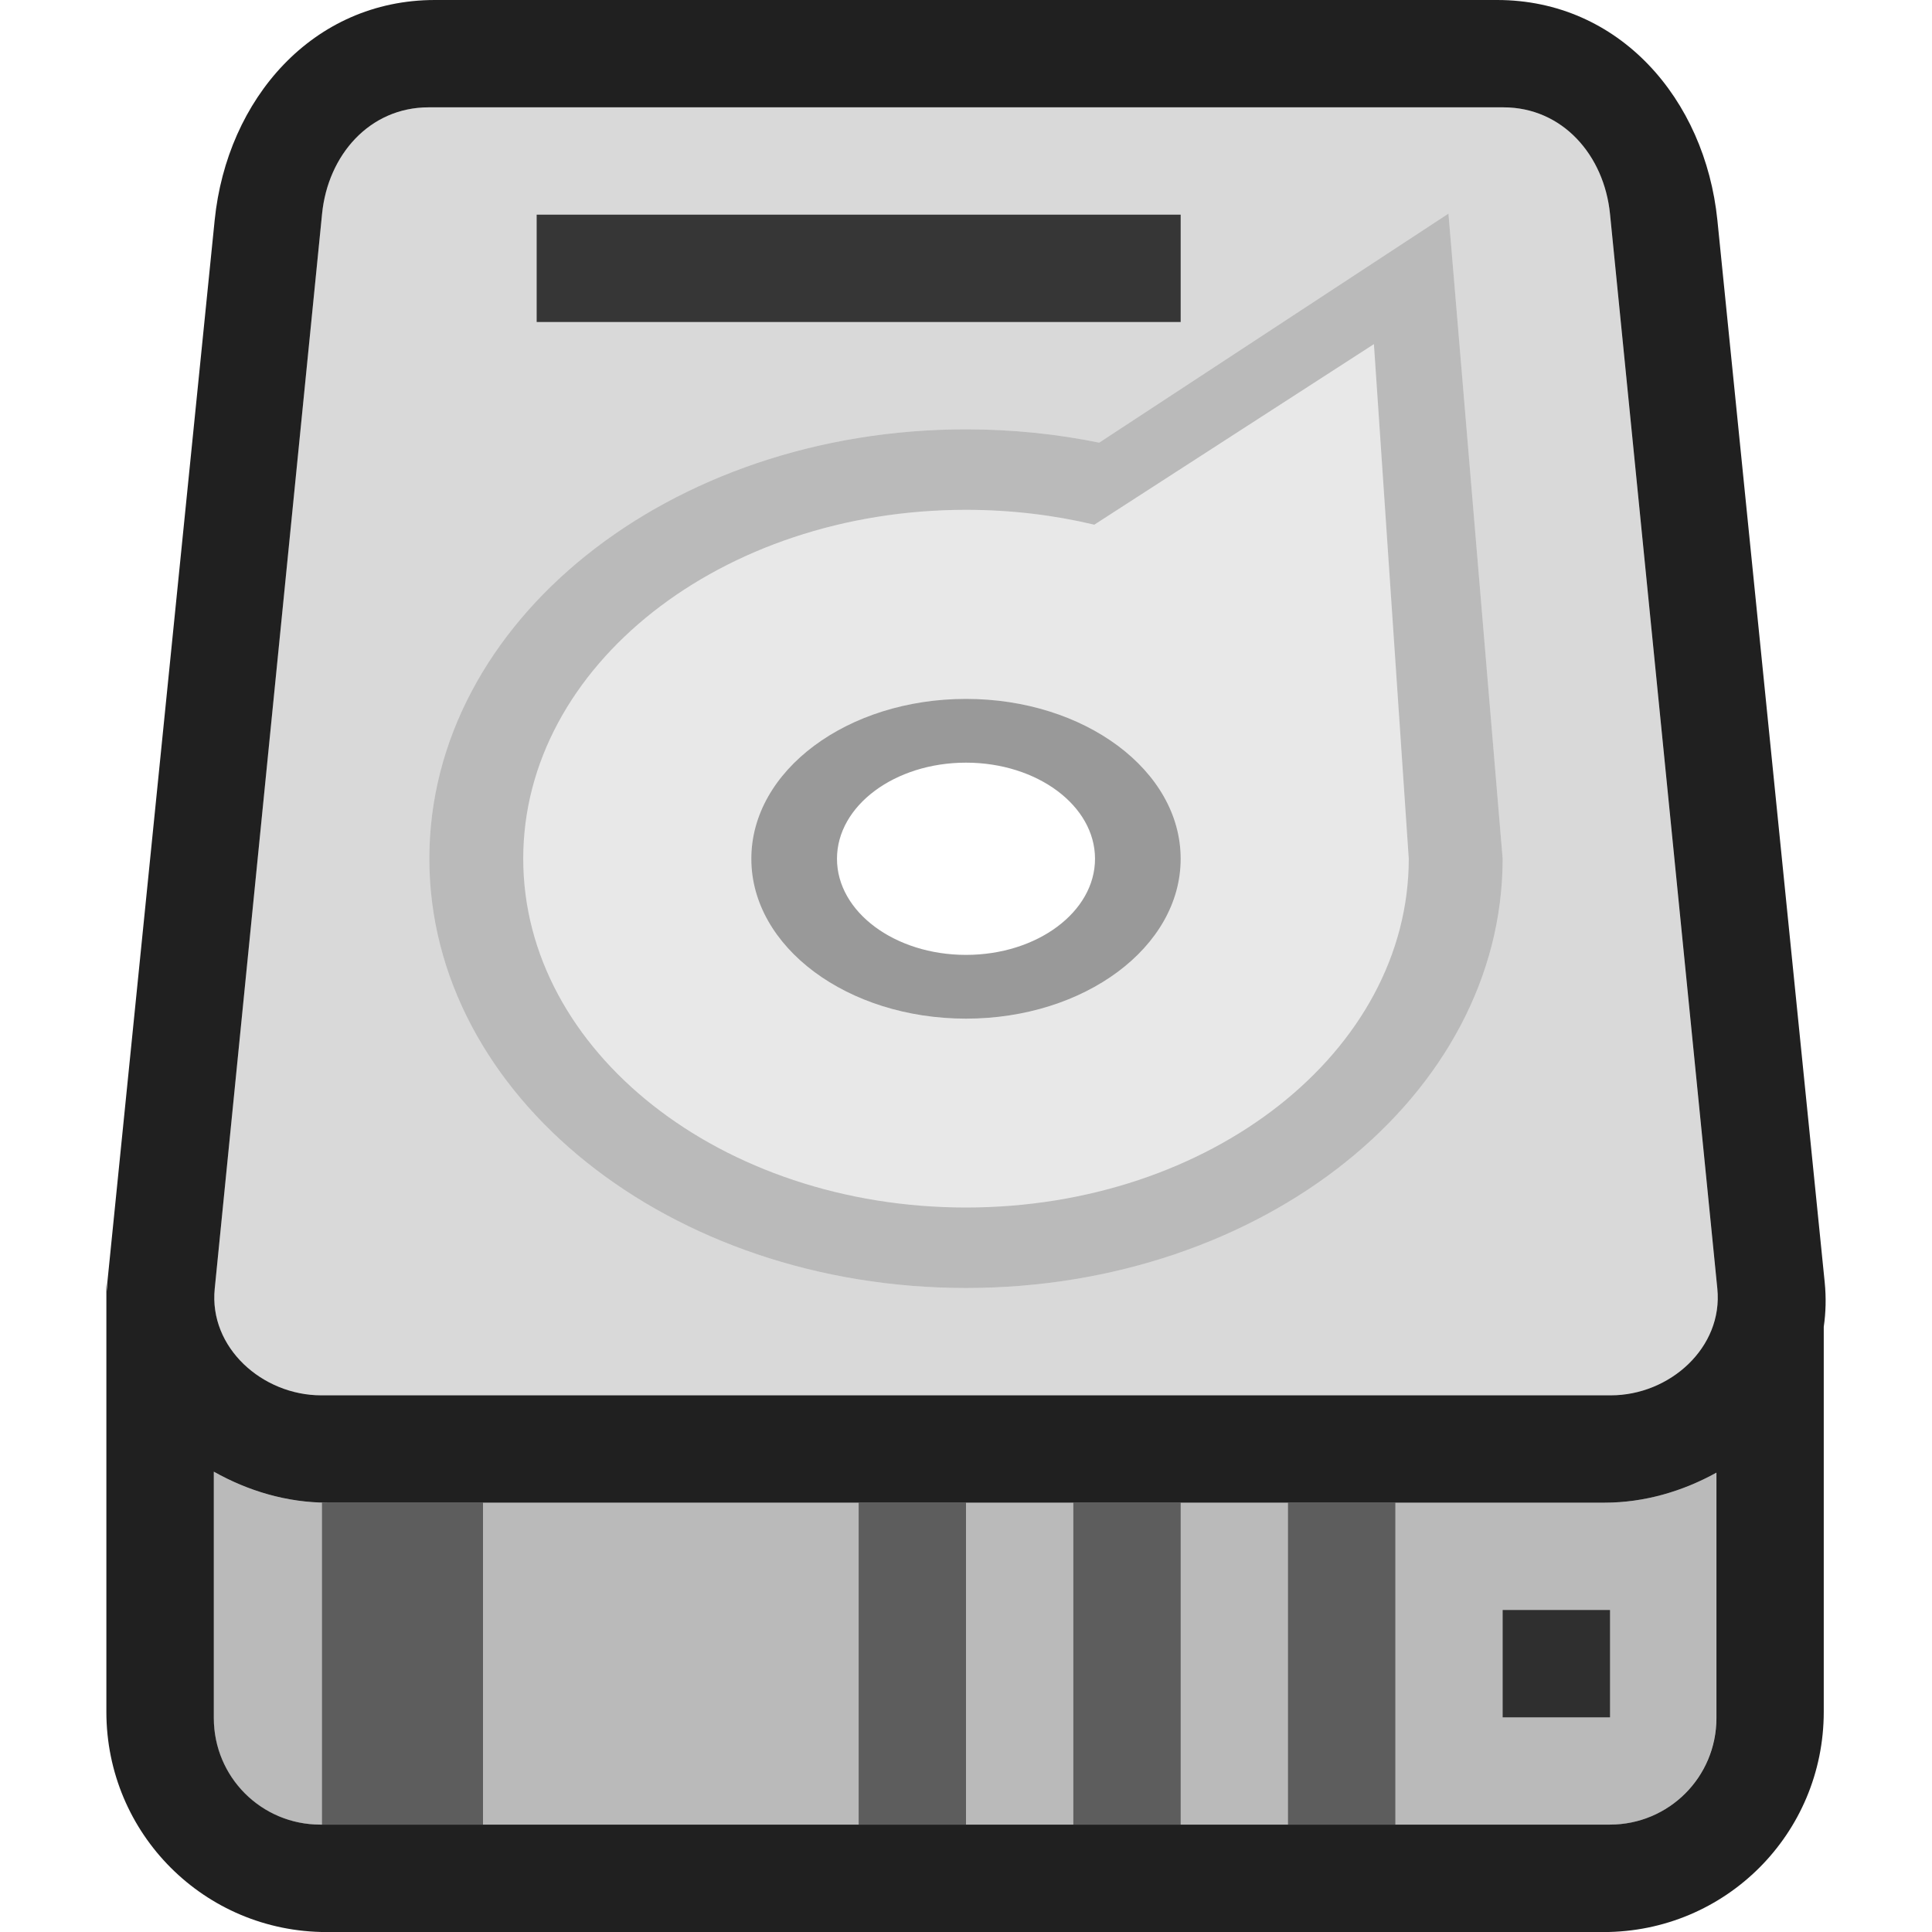
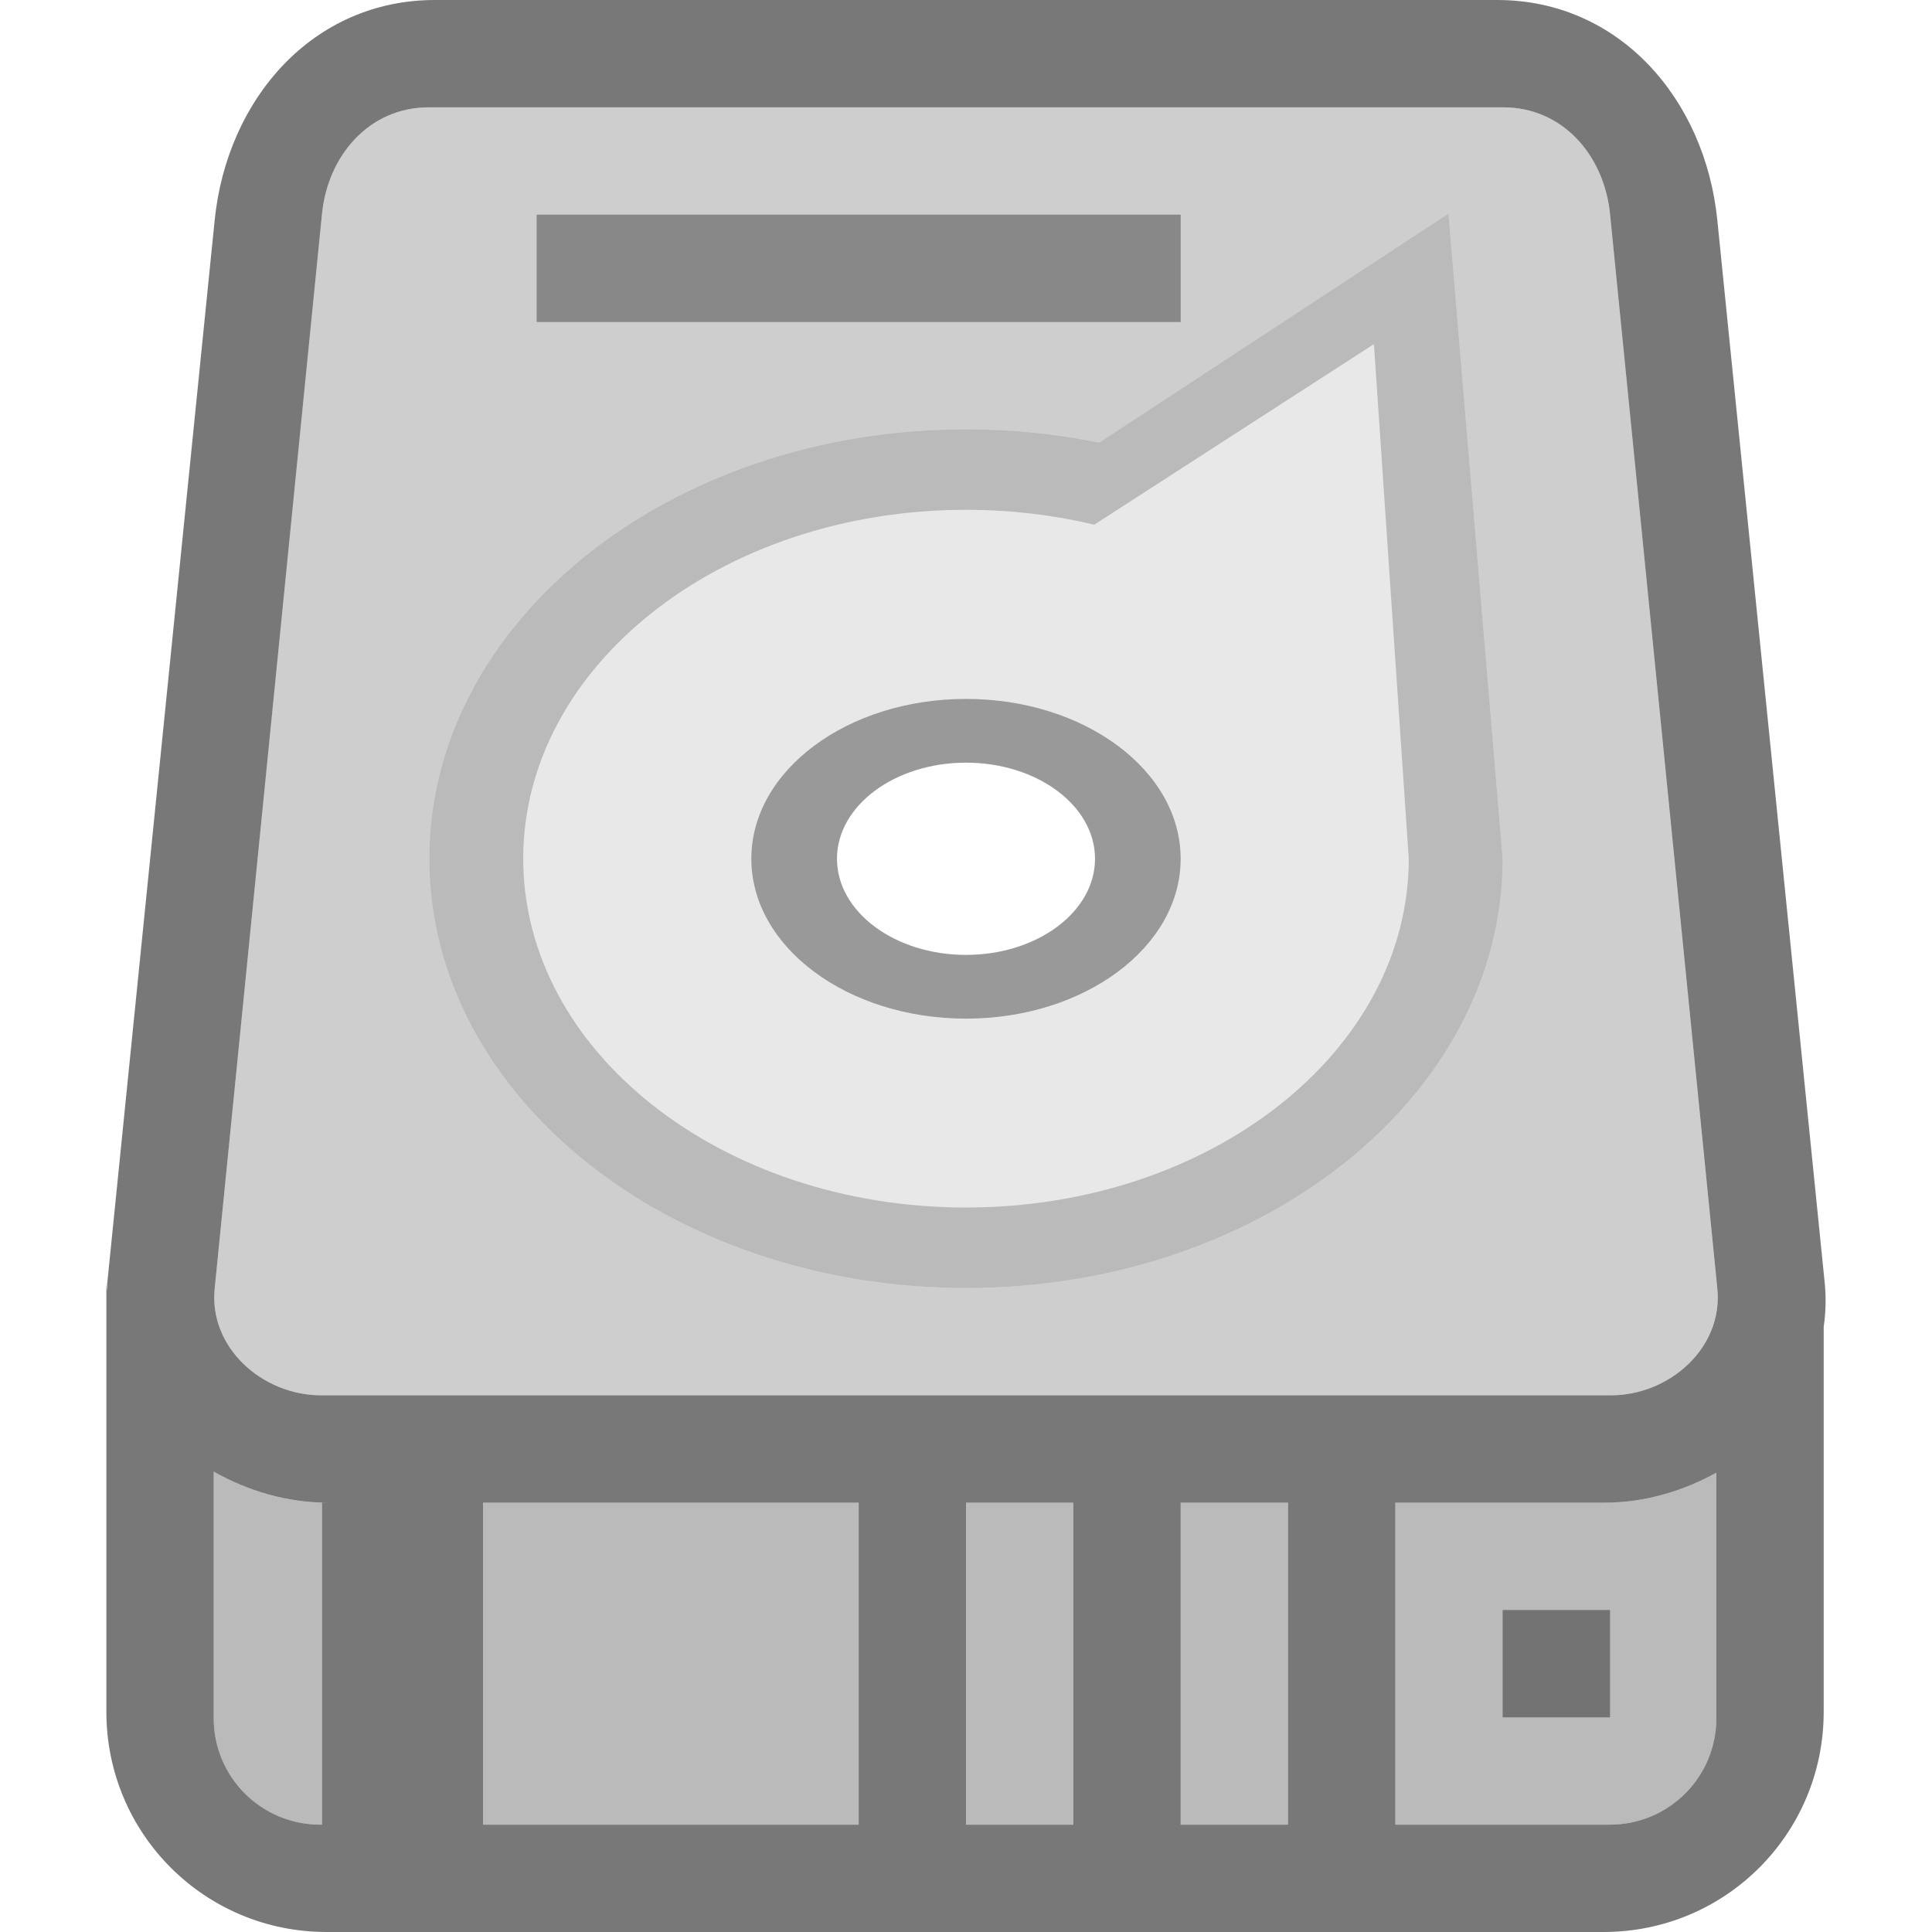
<svg xmlns="http://www.w3.org/2000/svg" id="svg7384" version="1.1" height="36" width="36">
  <defs id="defs7386" />
  <g transform="translate(-442,-156)" id="layer9" style="display:inline" />
  <g transform="translate(-442,-156)" id="layer10" />
  <g transform="translate(-442,-156)" id="layer11" />
  <g transform="translate(-442,-156)" id="layer12" />
  <g transform="translate(-442,-156)" id="layer13">
-     <path style="opacity:0.3;fill:#000000;fill-opacity:0.902" d="m 445.982,183.422 0,4.592 c 0,1.1 0.886,1.986 1.986,1.986 l 24.027,0 c 1.1,0 1.986,-0.886 1.986,-1.986 l 0,-4.572 C 473.356,183.788 472.642,184 471.896,184 l -23.793,0 c -0.76,0 -1.487,-0.22 -2.121,-0.578 z" id="rect4169" />
-     <path style="opacity:0.15;fill:#000000;fill-opacity:1" d="m 449.986,158 c -1.1,0 -1.877,0.891 -1.986,1.986 l -2,20.027 C 445.891,181.109 446.886,182 447.986,182 l 5.271,0 16.742,0 2,0 0.014,0 c 1.1,0 2.096,-0.891 1.986,-1.986 l -2,-20.027 C 471.891,158.891 471.114,158 470.014,158 l -0.014,0 -2,0 -12.742,0 -5.271,0 z m 19.004,1.98 L 470,172 c 0,4.418 -4.477,8 -10,8 -5.523,0 -10,-3.582 -10,-8 0,-4.418 4.477,-8 10,-8 0.857,0 1.689,0.086 2.482,0.248 l 6.508,-4.268 z" id="path4250" />
+     <path style="opacity:0.3;fill:#000000;fill-opacity:0.902" d="M 3.982 27.422 L 3.982 32.014 C 3.982 33.114 4.868 34 5.969 34 L 6 34 L 6 28 L 6.104 28 C 5.914 28 5.726 27.987 5.541 27.961 C 4.986 27.882 4.458 27.691 3.982 27.422 z M 31.982 27.441 C 31.356 27.788 30.642 28 29.896 28 L 26 28 L 26 34 L 29.996 34 C 31.096 34 31.982 33.114 31.982 32.014 L 31.982 27.441 z M 9 28 L 9 34 L 16 34 L 16 28 L 9 28 z M 18 28 L 18 34 L 20 34 L 20 28 L 18 28 z M 22 28 L 22 34 L 24 34 L 24 28 L 22 28 z " transform="translate(442,156)" id="rect4169" />
+     <path style="opacity:1;fill:#999999;fill-opacity:0.484" d="m 449.986,158 c -1.1,0 -1.877,0.891 -1.986,1.986 l -2,20.027 C 445.891,181.109 446.886,182 447.986,182 l 5.271,0 16.742,0 2,0 0.014,0 c 1.1,0 2.096,-0.891 1.986,-1.986 l -2,-20.027 C 471.891,158.891 471.114,158 470.014,158 l -0.014,0 -2,0 -12.742,0 -5.271,0 z m 19.004,1.98 L 470,172 c 0,4.418 -4.477,8 -10,8 -5.523,0 -10,-3.582 -10,-8 0,-4.418 4.477,-8 10,-8 0.857,0 1.689,0.086 2.482,0.248 l 6.508,-4.268 z" id="path4250" />
    <path style="opacity:0.1;fill:#000000;fill-opacity:0.902;stroke:none" d="m 467.602,162.412 -5.211,3.365 C 461.634,165.597 460.832,165.5 460,165.5 c -4.556,0 -8.25,2.91 -8.25,6.5 0,3.59 3.694,6.5 8.25,6.5 4.556,0 8.25,-2.91 8.25,-6.5 l -0.648,-9.588 z M 460,169.023 a 4,2.978 0 0 1 4,2.979 4,2.978 0 0 1 -4,2.979 4,2.978 0 0 1 -4,-2.979 4,2.978 0 0 1 4,-2.979 z" id="ellipse4255" />
    <path style="opacity:0.3;fill:#000000;fill-opacity:0.902;stroke:none" d="m 468.99,159.98 -6.508,4.268 C 461.689,164.086 460.857,164 460,164 c -5.523,0 -10,3.582 -10,8 0,4.418 4.477,8 10,8 5.523,0 10,-3.582 10,-8 l -1.01,-12.02 z m -1.389,2.432 L 468.25,172 c 0,3.59 -3.694,6.5 -8.25,6.5 -4.556,0 -8.25,-2.91 -8.25,-6.5 0,-3.59 3.694,-6.5 8.25,-6.5 0.832,0 1.634,0.097 2.391,0.277 l 5.211,-3.365 z" id="path4253" />
    <path style="opacity:0.4;fill:#000000;fill-opacity:1;stroke:none" d="m 460,169.023 a 4,2.978 0 0 0 -4,2.979 4,2.978 0 0 0 4,2.979 4,2.978 0 0 0 4,-2.979 4,2.978 0 0 0 -4,-2.979 z m 0,1.188 a 2.405,1.791 0 0 1 2.404,1.791 2.405,1.791 0 0 1 -2.404,1.791 2.405,1.791 0 0 1 -2.404,-1.791 2.405,1.791 0 0 1 2.404,-1.791 z" id="ellipse4257" />
-     <path style="opacity:0.874;fill:#000000;fill-opacity:1" d="m 450.104,156 c -2.273,0 -3.875,1.842 -4.104,4.104 l -2,19.793 c -0.006,0.057 -0.003,0.112 -0.006,0.168 -0.002,-0.056 -0.012,-0.111 -0.012,-0.168 l 0,8 c 0,2.273 1.83,4.104 4.104,4.104 l 23.793,0 c 2.273,0 4.104,-1.83 4.104,-4.104 l 0,-7.174 c 0.039,-0.267 0.046,-0.543 0.018,-0.826 l -2,-19.793 C 473.771,157.842 472.17,156 469.896,156 l -19.793,0 z m -0.117,2 5.271,0 12.742,0 2,0 0.014,0 c 1.1,0 1.877,0.891 1.986,1.986 l 2,20.027 C 474.109,181.109 473.114,182 472.014,182 l -0.014,0 -2,0 -16.742,0 -5.271,0 c -1.1,0 -2.096,-0.891 -1.986,-1.986 l 2,-20.027 C 448.109,158.891 448.886,158 449.986,158 Z m -4.004,25.422 c 0.635,0.358 1.361,0.578 2.121,0.578 l 23.793,0 c 0.746,0 1.459,-0.212 2.086,-0.559 l 0,4.572 c 0,1.1 -0.886,1.986 -1.986,1.986 l -0.014,0 -2,0 -16.742,0 -5.271,0 c -1.1,0 -1.986,-0.886 -1.986,-1.986 l 0,-4.592 z" id="rect4156" />
-     <rect style="opacity:0.75;fill:#000000;fill-opacity:1;stroke:none" id="rect4284" width="12" height="2" x="452" y="160" />
-     <rect y="-451" x="184" height="3" width="6" id="rect4302" style="opacity:0.5;fill:#000000;fill-opacity:1;stroke:none" transform="matrix(0,1,-1,0,0,0)" />
-     <rect transform="matrix(0,1,-1,0,0,0)" style="opacity:0.5;fill:#000000;fill-opacity:1;stroke:none" id="rect4322" width="6" height="2" x="184" y="-460" />
-     <rect y="-464" x="184" height="2" width="6" id="rect4324" style="opacity:0.5;fill:#000000;fill-opacity:1;stroke:none" transform="matrix(0,1,-1,0,0,0)" />
-     <rect transform="matrix(0,1,-1,0,0,0)" style="opacity:0.5;fill:#000000;fill-opacity:1;stroke:none" id="rect4326" width="6" height="2" x="184" y="-468" />
-     <rect y="-472" x="186" height="2" width="2" id="rect4328" style="opacity:0.75;fill:#000000;fill-opacity:1;stroke:none" transform="matrix(0,1,-1,0,0,0)" />
+     <path style="opacity:1;fill:#343434;fill-opacity:0.662" d="M 8.104 0 C 5.83 0 4.229 1.842 4 4.104 L 2 23.896 C 1.994 23.953 1.997 24.008 1.994 24.064 C 1.992 24.008 1.982 23.953 1.982 23.896 L 1.982 31.896 C 1.982 34.17 3.813 36 6.086 36 L 29.879 36 C 32.152 36 33.982 34.17 33.982 31.896 L 33.982 24.723 C 34.021 24.456 34.029 24.179 34 23.896 L 32 4.104 C 31.772 1.842 30.17 0 27.896 0 L 8.104 0 z M 7.986 2 L 13.258 2 L 26 2 L 28 2 L 28.014 2 C 29.114 2 29.891 2.891 30 3.986 L 32 24.014 C 32.109 25.109 31.114 26 30.014 26 L 30 26 L 28 26 L 11.258 26 L 5.986 26 C 4.886 26 3.891 25.109 4 24.014 L 6 3.986 C 6.109 2.891 6.886 2 7.986 2 z M 3.982 27.422 C 4.617 27.78 5.344 28 6.104 28 L 6 28 L 6 34 L 5.969 34 C 4.868 34 3.982 33.114 3.982 32.014 L 3.982 27.422 z M 31.982 27.441 L 31.982 32.014 C 31.982 33.114 31.096 34 29.996 34 L 29.982 34 L 27.982 34 L 26 34 L 26 28 L 29.896 28 C 30.642 28 31.356 27.788 31.982 27.441 z M 9 28 L 16 28 L 16 34 L 11.24 34 L 9 34 L 9 28 z M 18 28 L 20 28 L 20 34 L 18 34 L 18 28 z M 22 28 L 24 28 L 24 34 L 22 34 L 22 28 z " transform="translate(442,156)" id="rect4156" />
+     <rect style="opacity:1;fill:#5e5e5e;fill-opacity:0.624;stroke:none" id="rect4284" width="12" height="2" x="452" y="160" />
+     <rect y="-472" x="186" height="2" width="2" id="rect4328" style="opacity:0.75;fill:#5b5b5b;fill-opacity:1;stroke:none" transform="matrix(0,1,-1,0,0,0)" />
  </g>
  <g transform="translate(-442,-156)" id="layer14" />
  <g transform="translate(-442,-156)" id="layer15" style="display:inline" />
</svg>
